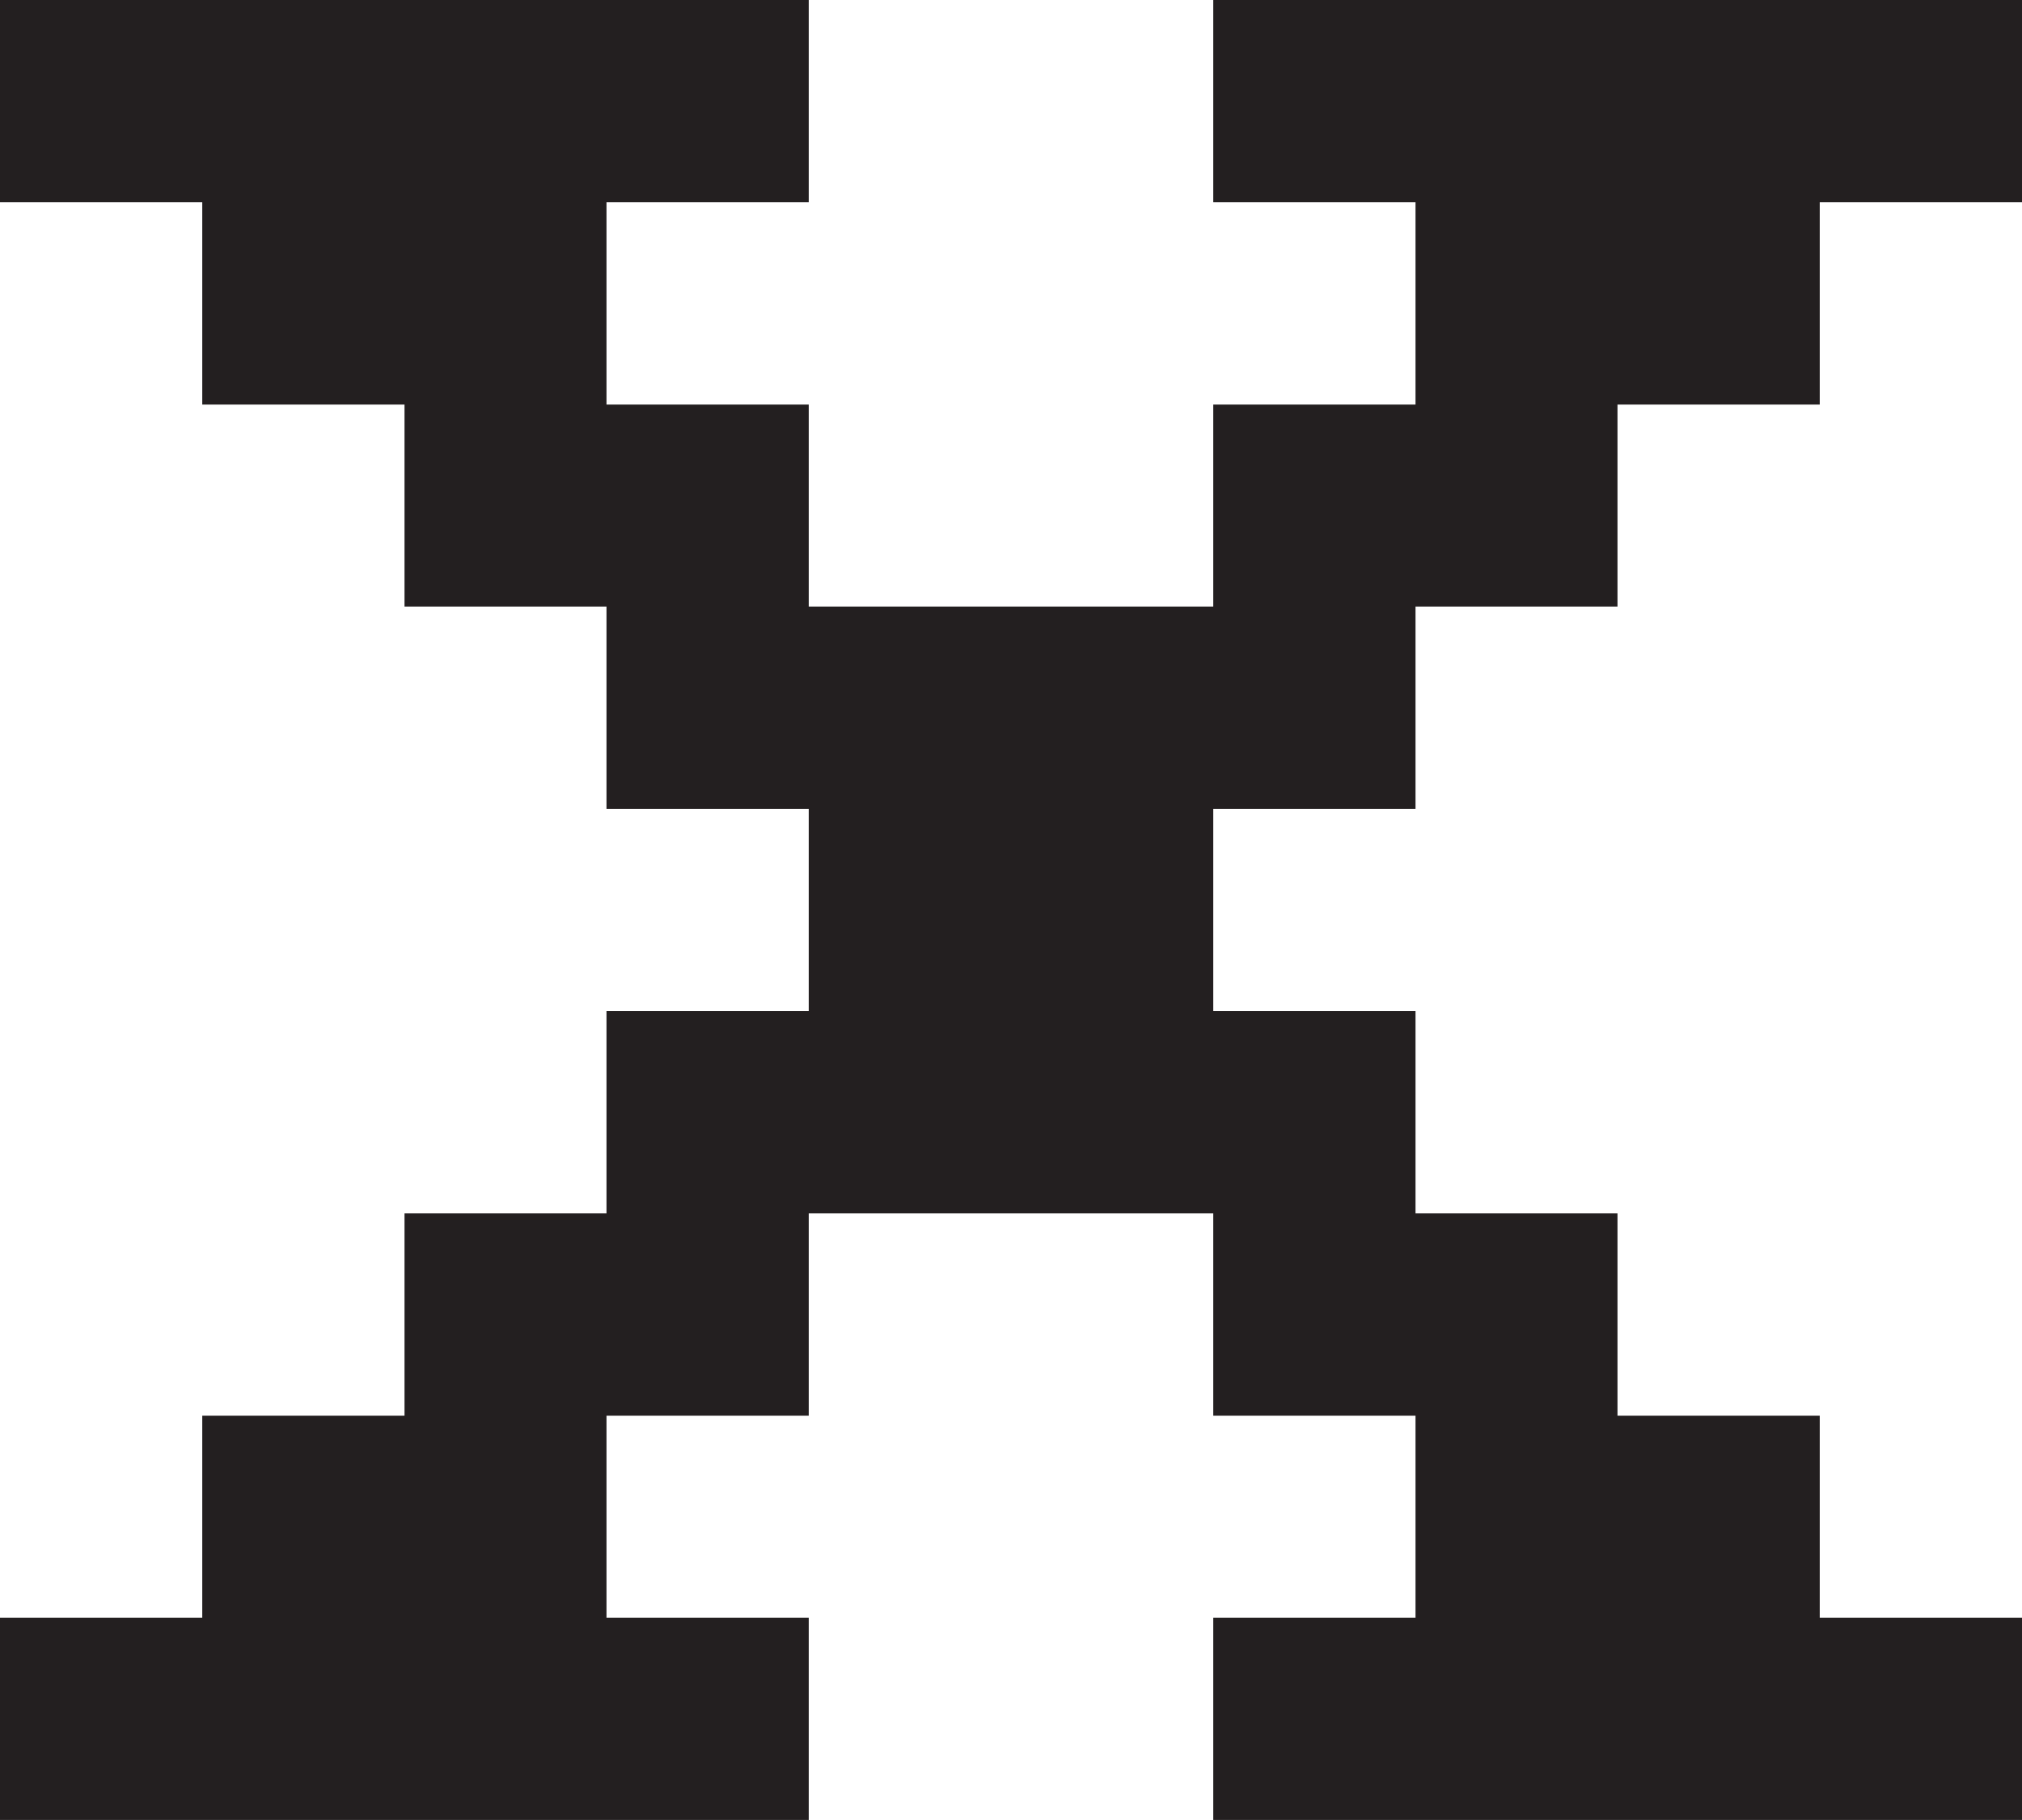
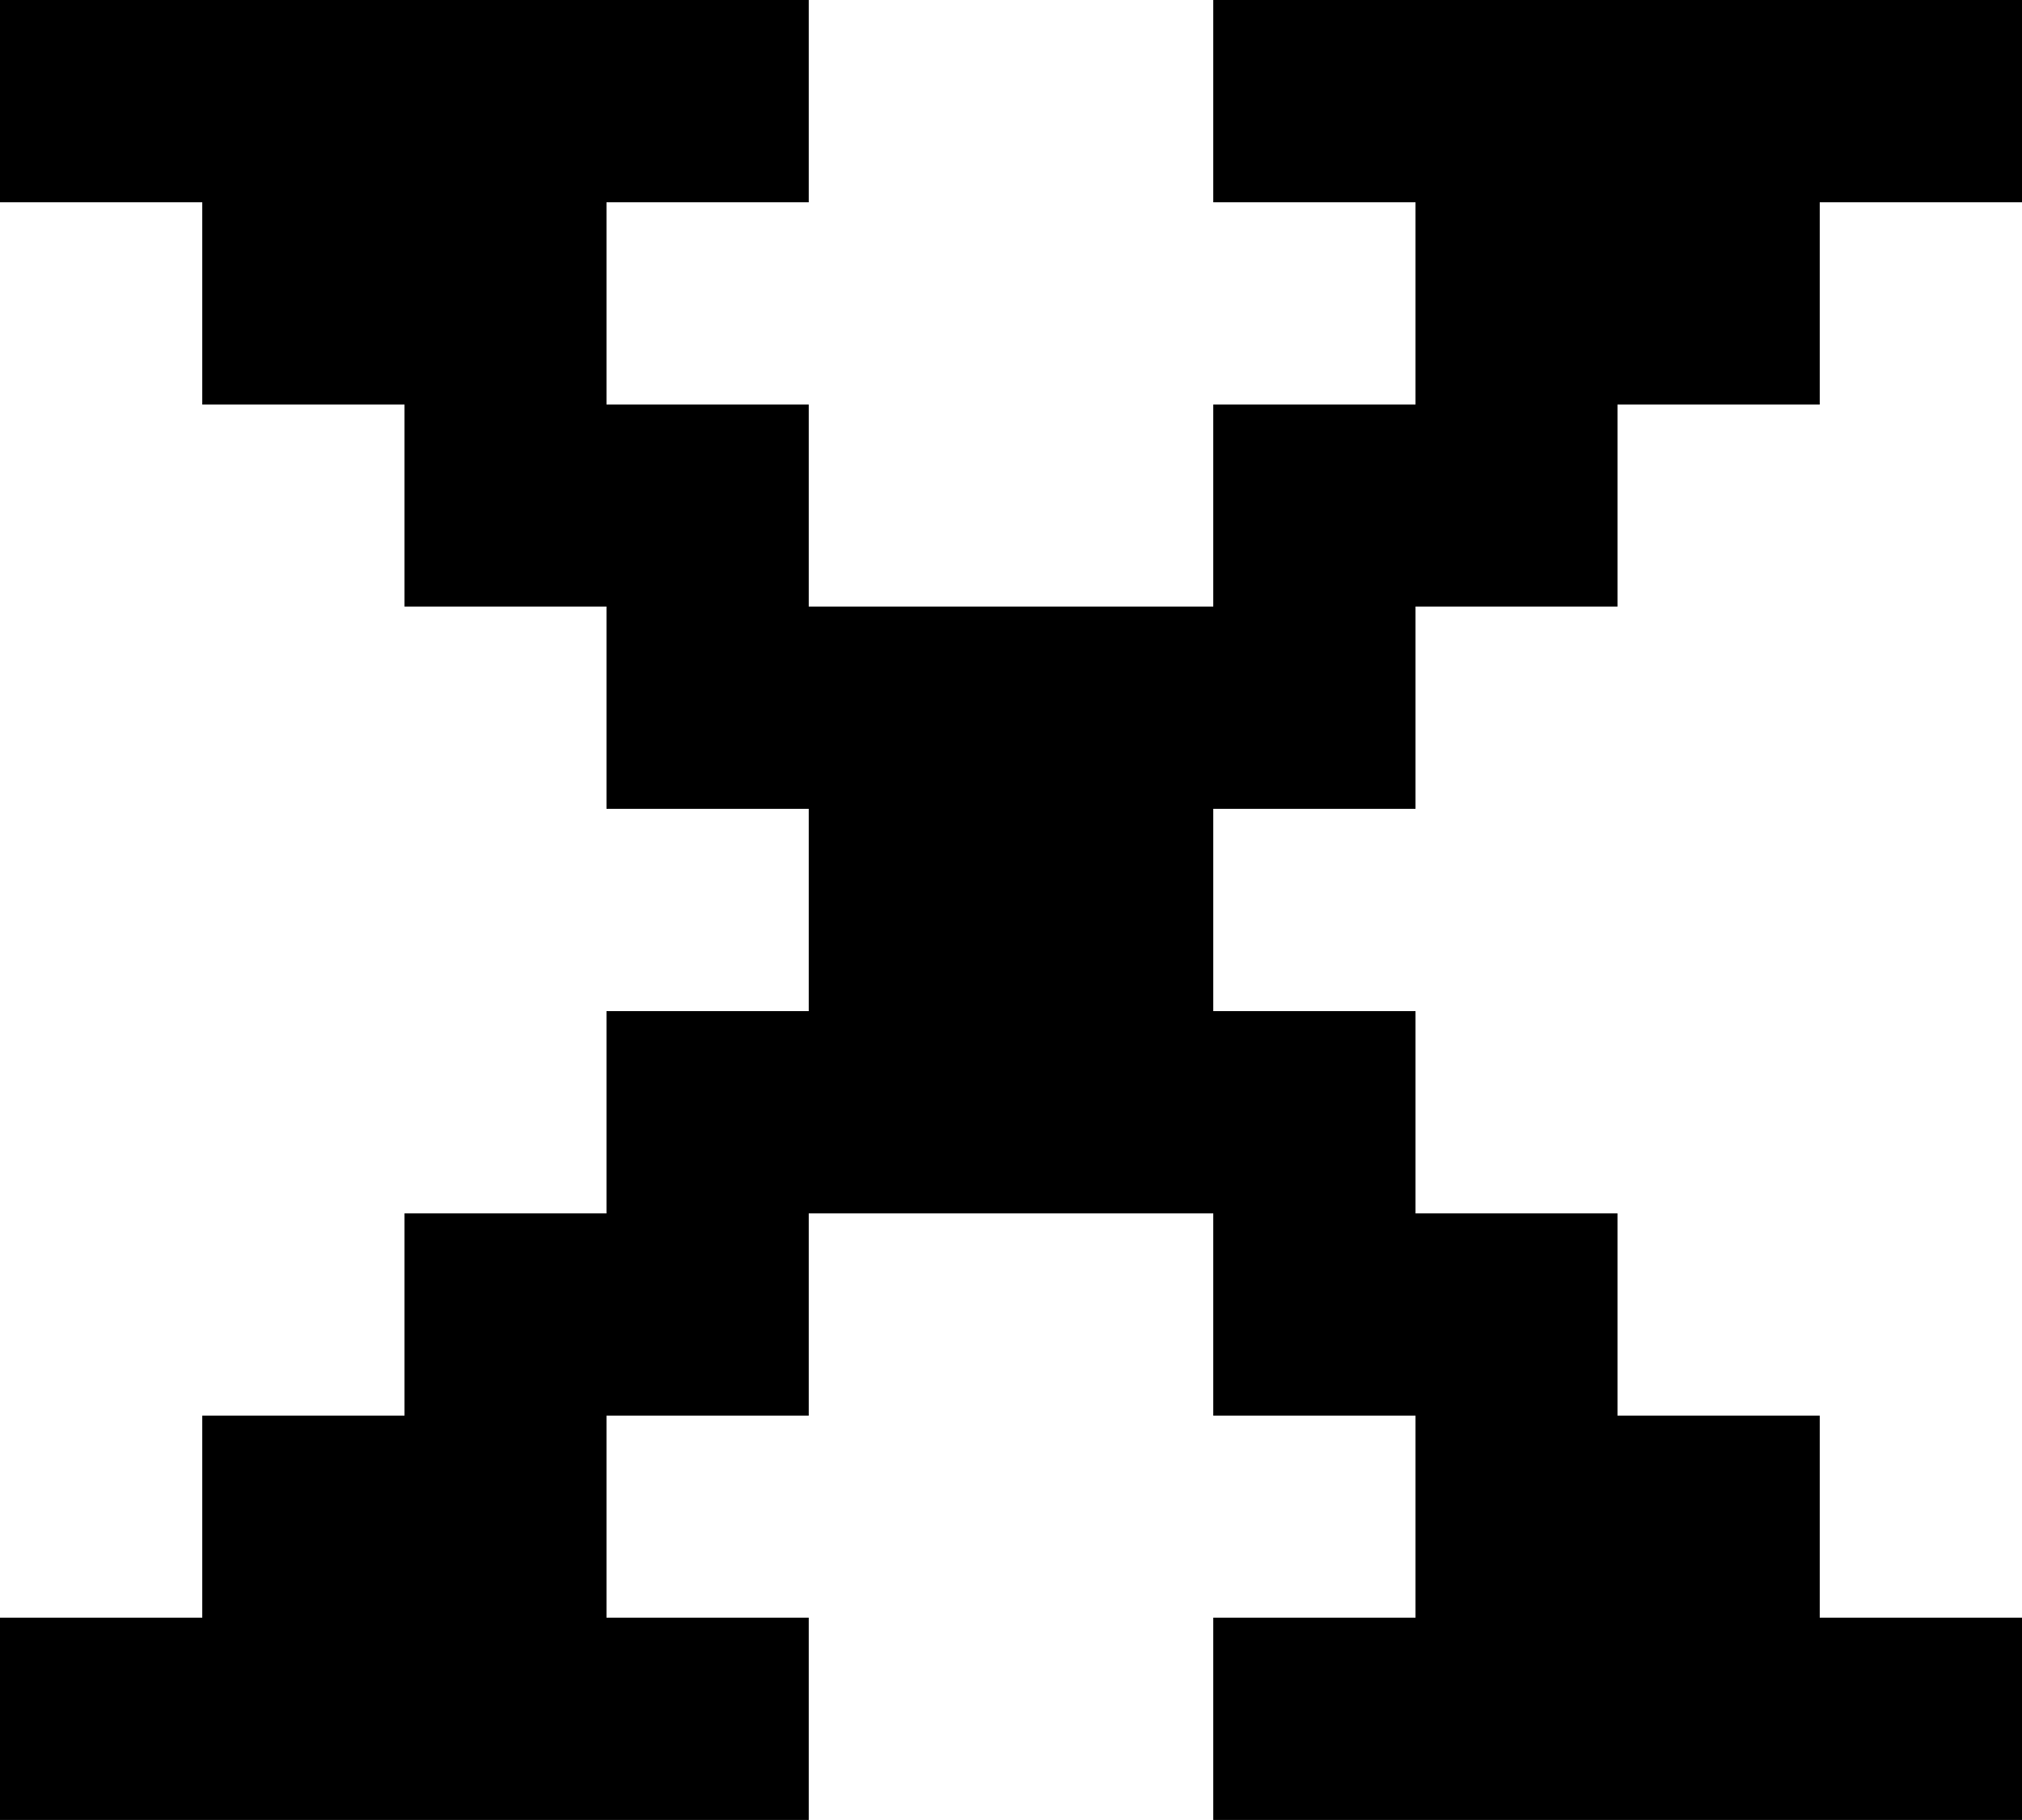
- <svg xmlns="http://www.w3.org/2000/svg" id="Layer_2" viewBox="0 0 72.78 65.5">
+ <svg xmlns="http://www.w3.org/2000/svg" viewBox="0 0 72.78 65.5">
  <defs>
-     <style>.cls-1{fill:#231f20;stroke-width:0px;}</style>
+     <style>.cls-1{stroke-width:0px;}</style>
  </defs>
  <g id="Layer_1-2">
    <polygon class="cls-1" points="50.95 29.11 50.95 21.83 58.22 21.83 58.22 14.56 65.5 14.56 65.5 7.28 72.78 7.28 72.78 0 65.5 0 58.22 0 50.95 0 43.67 0 43.67 7.28 50.95 7.28 50.95 14.56 43.67 14.56 43.67 21.83 36.39 21.83 29.11 21.83 29.11 14.56 21.83 14.56 21.83 7.28 29.11 7.28 29.11 0 21.83 0 14.56 0 7.28 0 0 0 0 7.28 7.28 7.28 7.28 14.56 14.56 14.56 14.56 21.83 21.83 21.83 21.83 29.11 29.11 29.11 29.11 36.39 21.83 36.39 21.83 43.67 14.56 43.67 14.56 50.95 7.28 50.95 7.28 58.22 0 58.22 0 65.5 7.28 65.5 14.56 65.5 21.83 65.5 29.11 65.5 29.11 58.22 21.83 58.22 21.83 50.95 29.11 50.95 29.11 43.67 36.39 43.67 43.67 43.67 43.67 50.95 50.95 50.95 50.95 58.22 43.67 58.22 43.67 65.5 50.95 65.5 58.22 65.5 65.5 65.5 72.78 65.5 72.78 58.22 65.5 58.22 65.5 50.95 58.22 50.95 58.22 43.67 50.95 43.67 50.95 36.39 43.67 36.39 43.67 29.11 50.95 29.11" />
  </g>
</svg>
